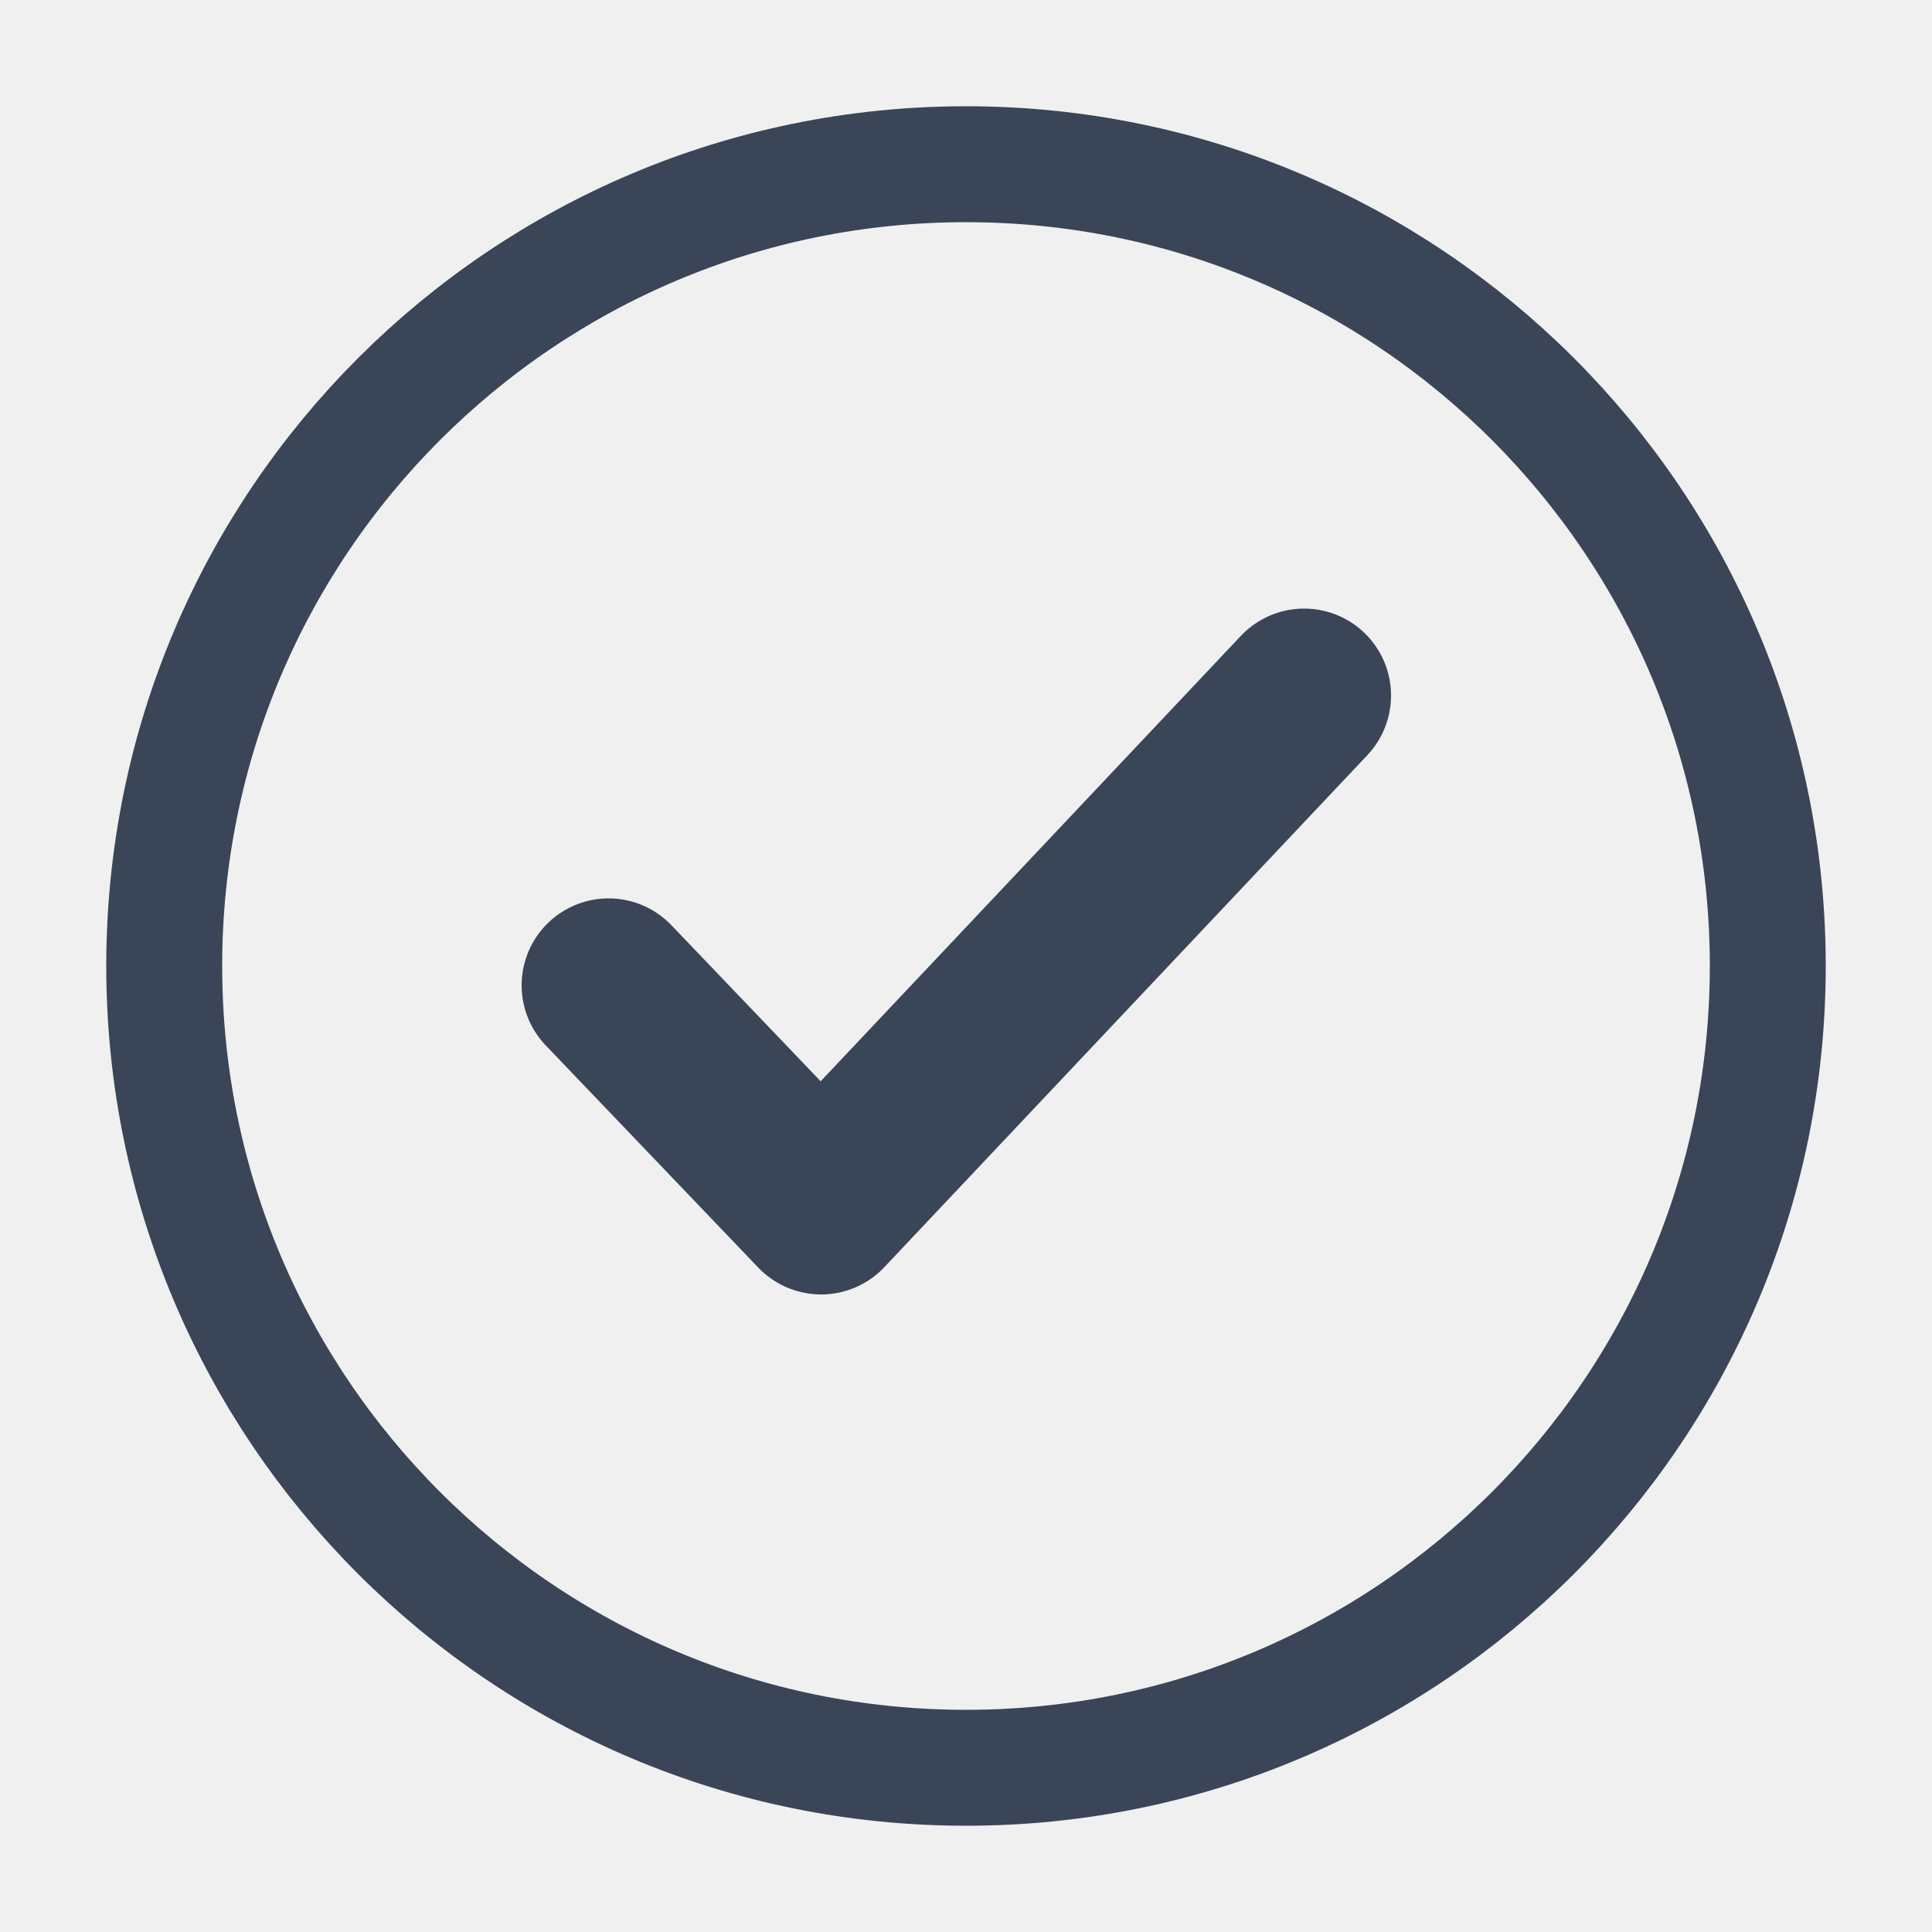
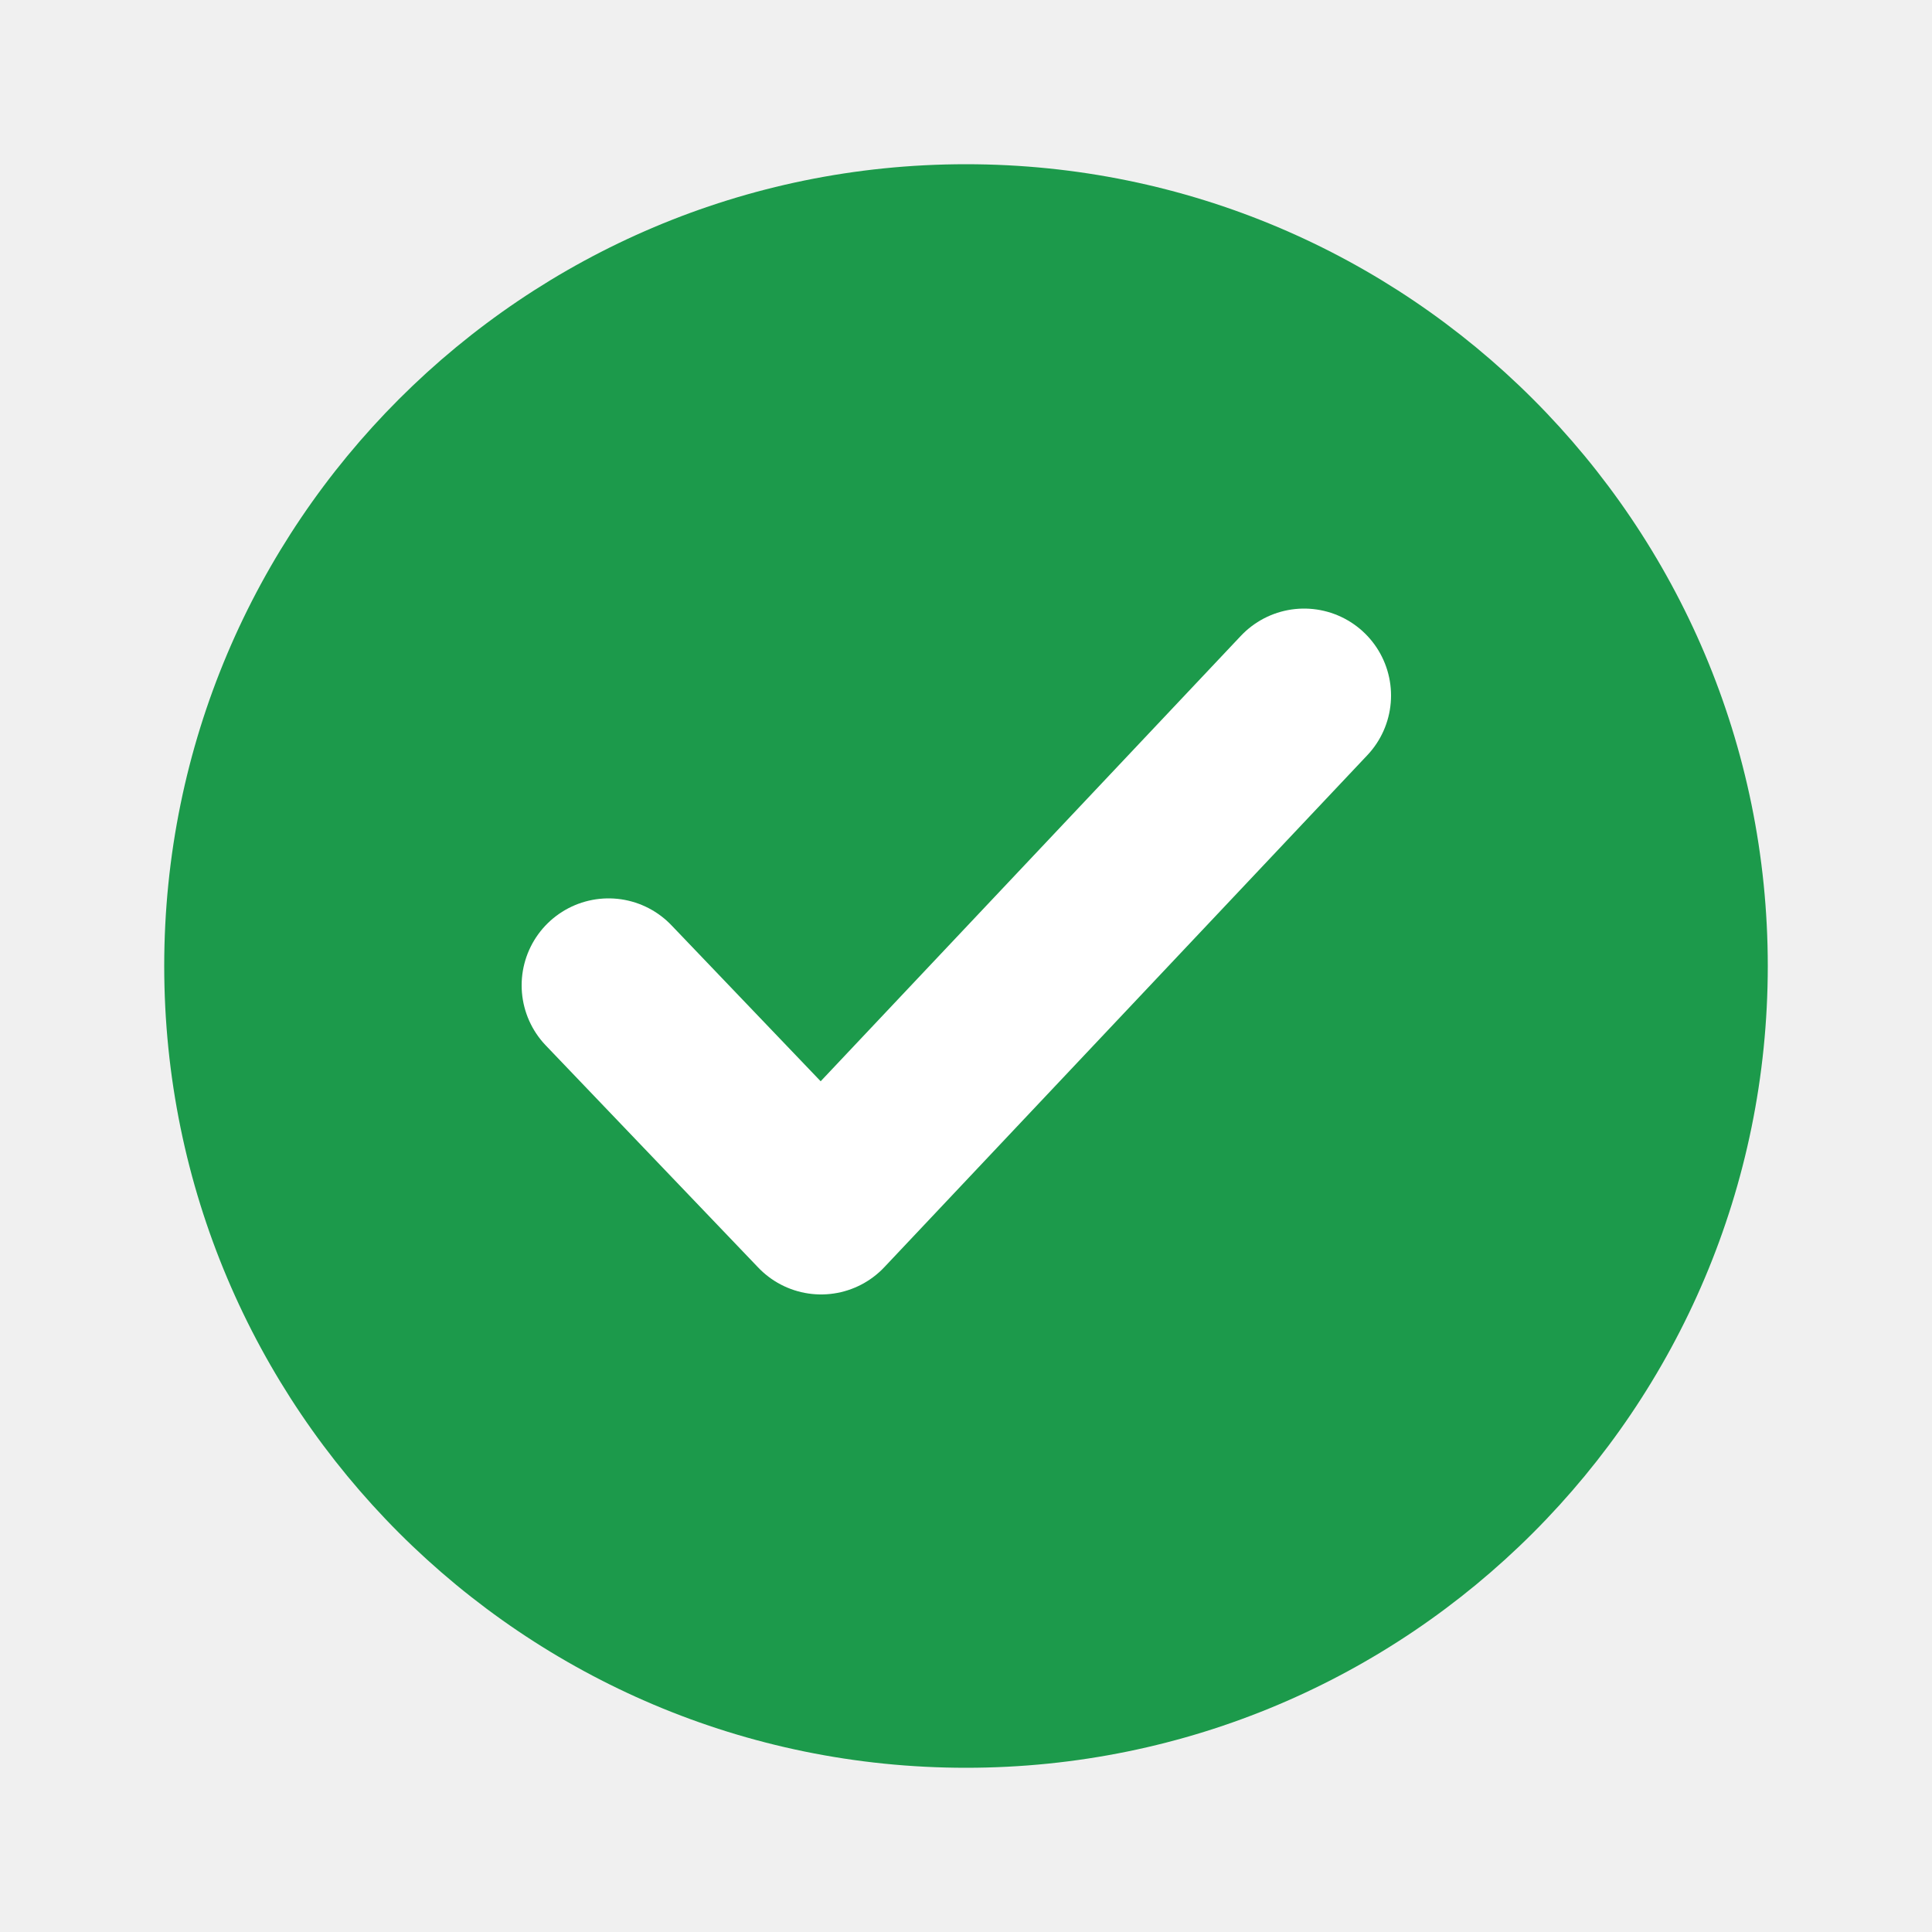
<svg xmlns="http://www.w3.org/2000/svg" width="20" height="20" viewBox="0 0 20 20">
-   <circle cx="10" cy="10" r="8.3" fill="none" stroke="#3A4557" stroke-width="1.2" />
-   <path d="M6.3 10.2l2.2 2.3 5-5.3" fill="none" stroke="#3A4557" stroke-linecap="round" stroke-linejoin="round" stroke-width="1.8" />
+   <circle cx="10" cy="10" r="8.3" fill="#1C9A4B" />
+   <path d="M6.3 10.2l2.2 2.3 5-5.3" fill="none" stroke="#FFFFFF" stroke-linecap="round" stroke-linejoin="round" stroke-width="1.8" />
</svg>
